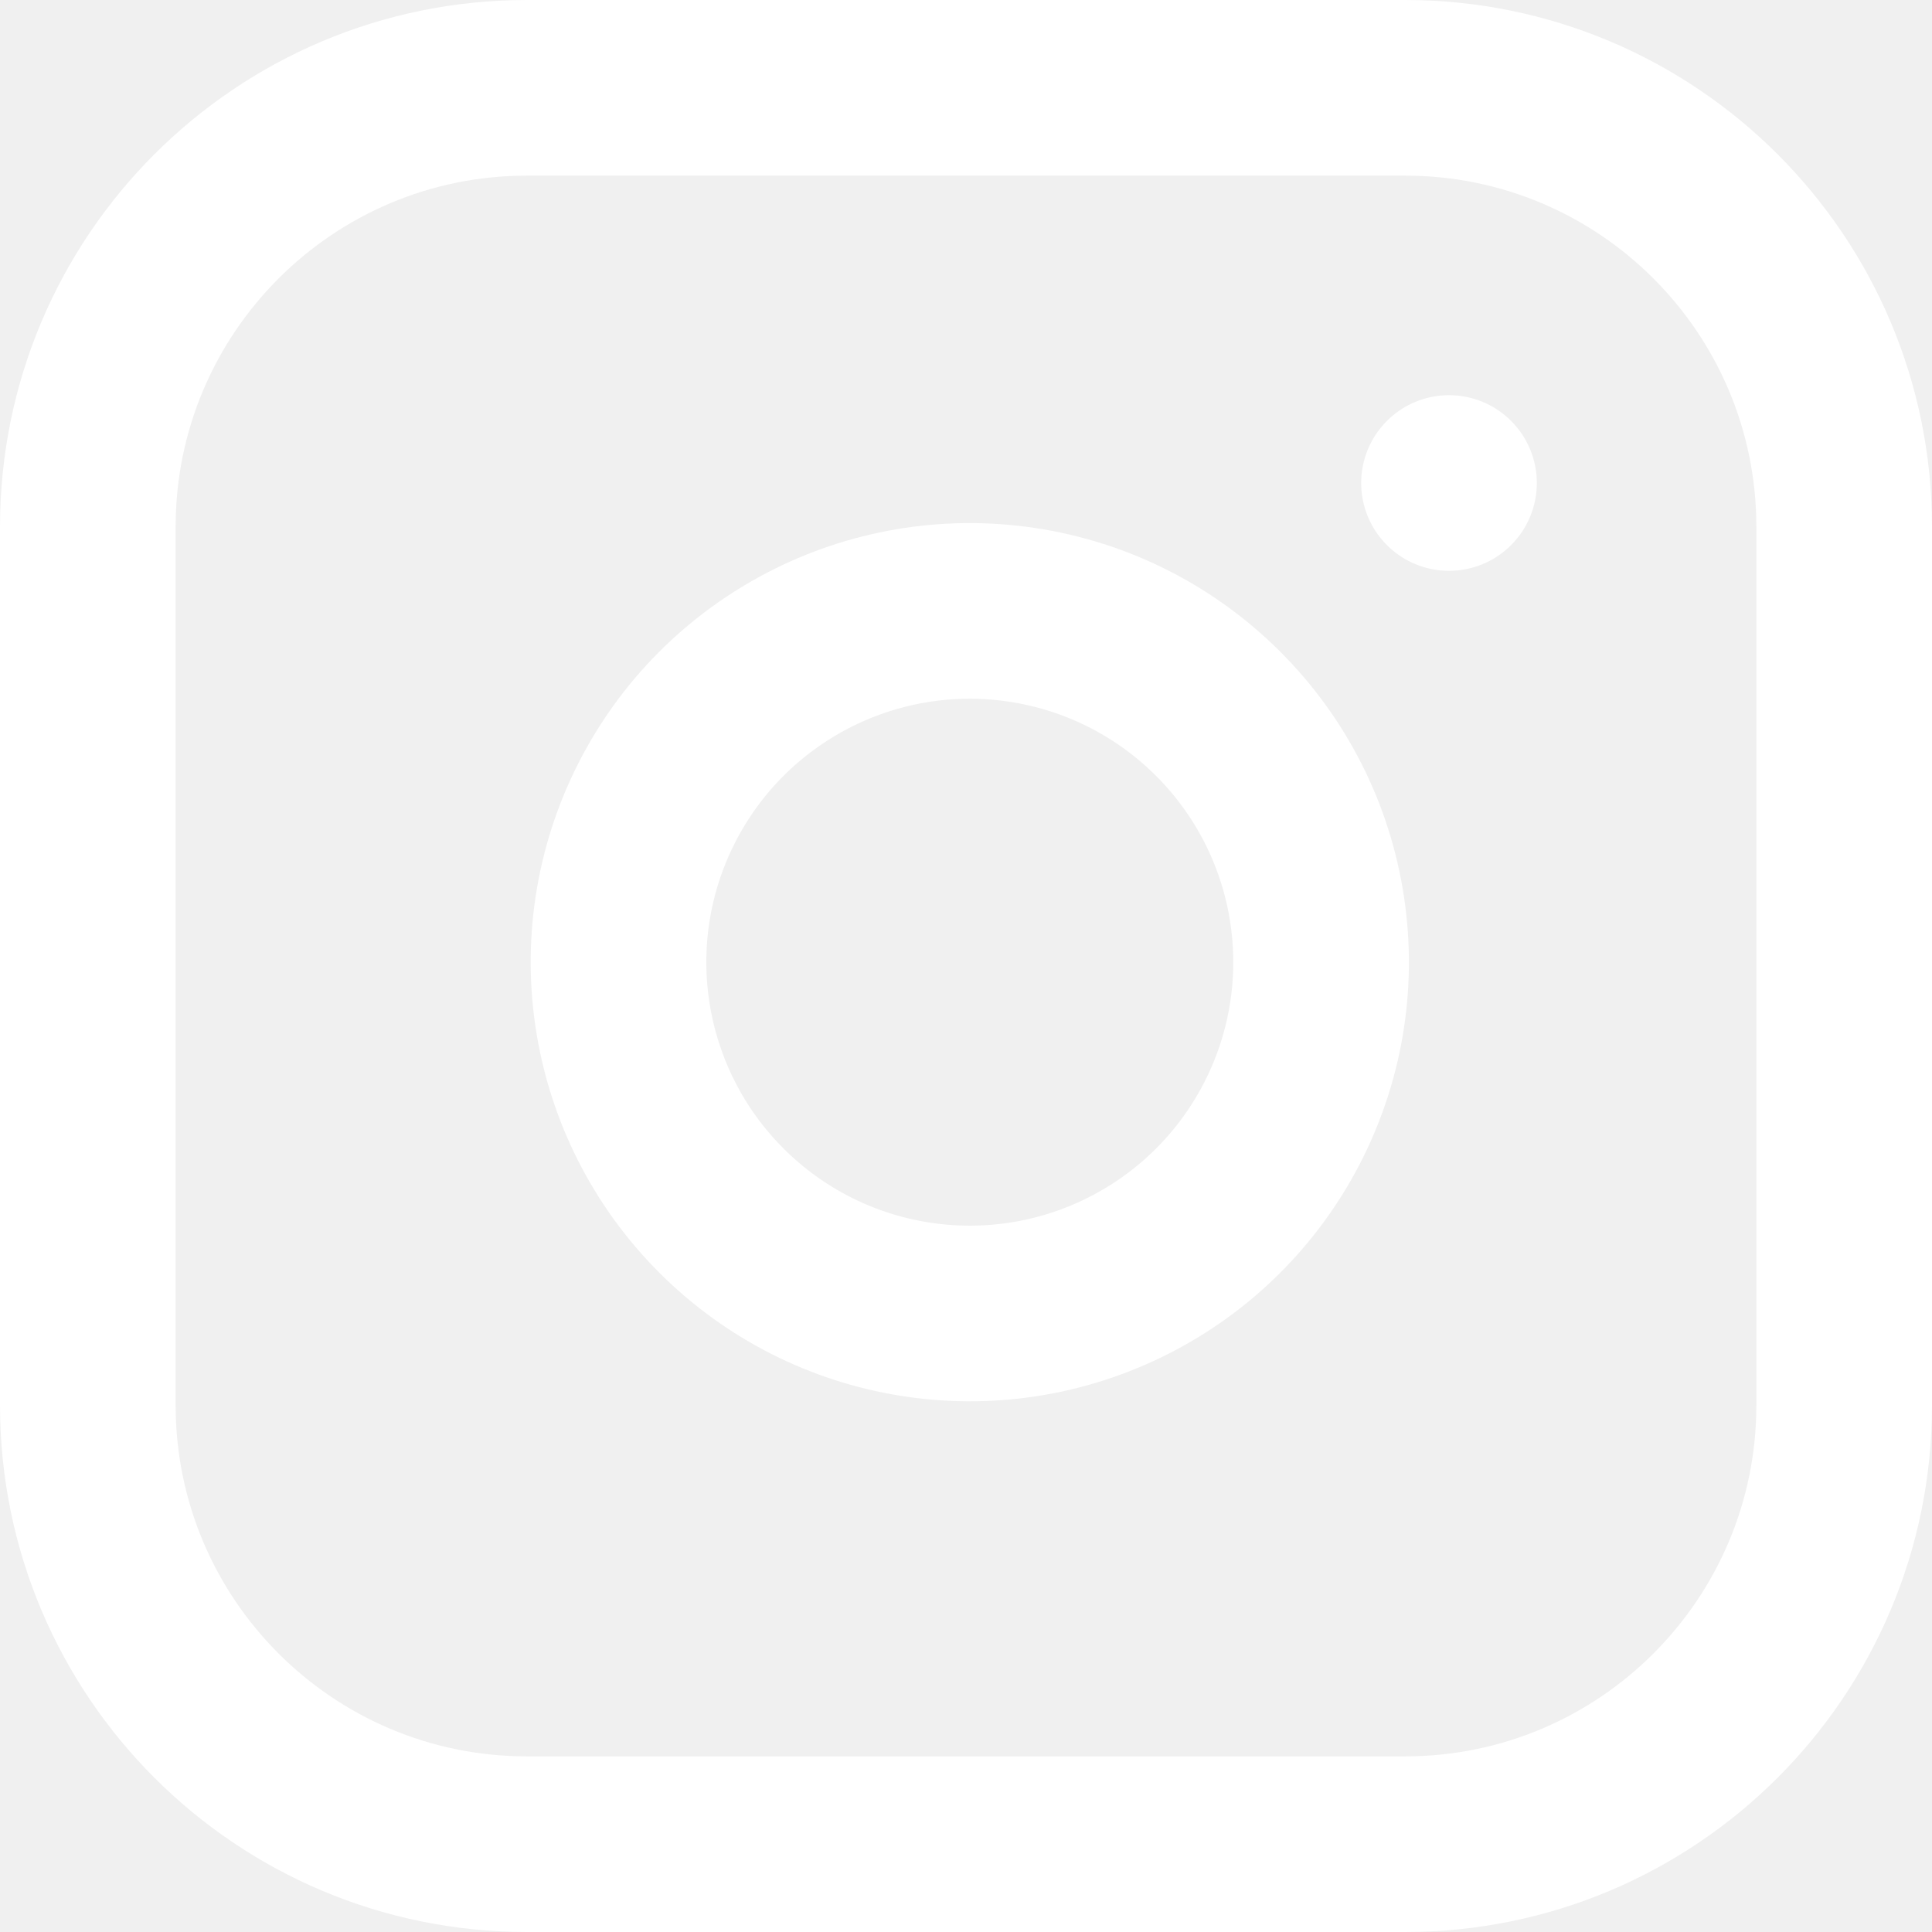
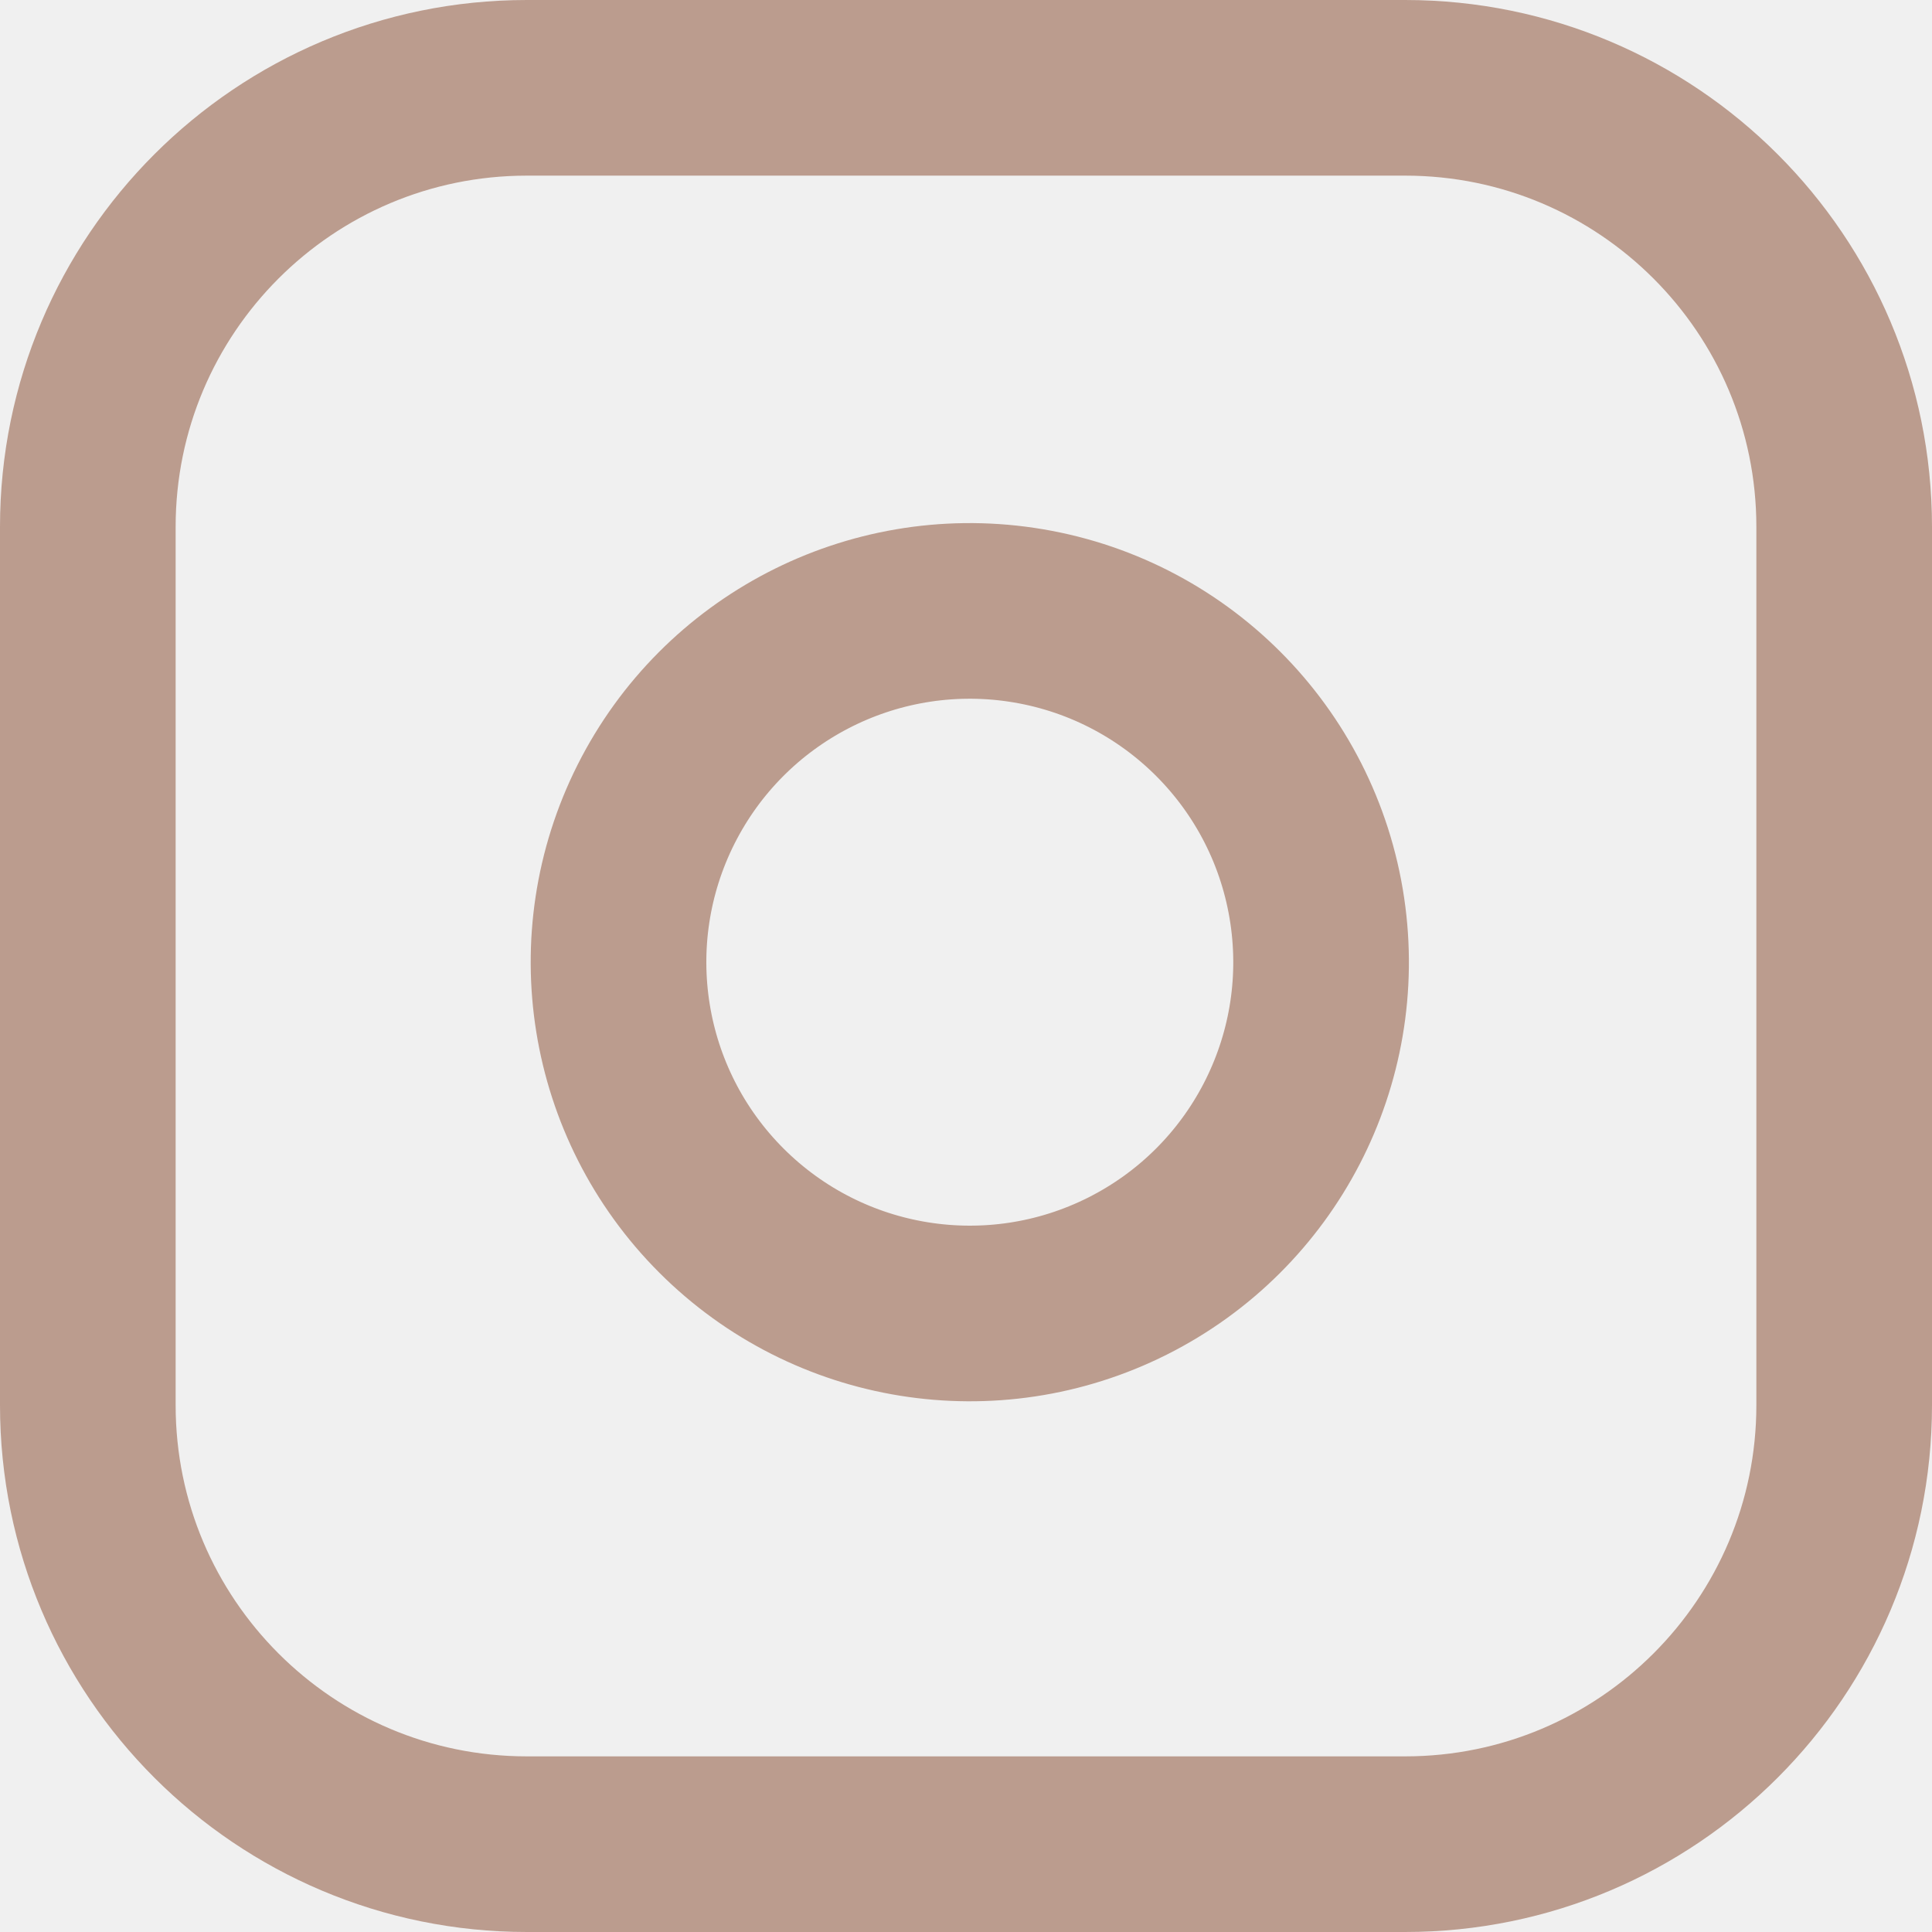
<svg xmlns="http://www.w3.org/2000/svg" width="33" height="33" viewBox="0 0 33 33">
  <g id="Icon_feather-instagram" data-name="Icon feather-instagram" transform="translate(-1.5 -1.5)">
-     <path id="路径_12" data-name="路径 12" d="M10.5,3h15A7.5,7.5,0,0,1,33,10.5v15A7.5,7.5,0,0,1,25.5,33h-15A7.5,7.5,0,0,1,3,25.5v-15A7.5,7.5,0,0,1,10.5,3Z" fill="none" stroke="#fff" stroke-linecap="round" stroke-linejoin="round" stroke-width="3" />
-     <path id="路径_13" data-name="路径 13" d="M24,17.055A6,6,0,1,1,18.945,12,6,6,0,0,1,24,17.055Z" transform="translate(0 0)" fill="none" stroke="#fff" stroke-linecap="round" stroke-linejoin="round" stroke-width="3" />
-     <path id="路径_14" data-name="路径 14" d="M26.25,9.75h0" fill="none" stroke="#fff" stroke-linecap="round" stroke-linejoin="round" stroke-width="3" />
+     <path id="路径_12" data-name="路径 12" d="M10.5,3h15A7.5,7.5,0,0,1,33,10.5v15A7.5,7.5,0,0,1,25.5,33h-15A7.5,7.5,0,0,1,3,25.5v-15A7.5,7.5,0,0,1,10.5,3Z" fill="none" stroke="#BB9C8E" stroke-linecap="round" stroke-linejoin="round" stroke-width="3" />
+     <path id="路径_13" data-name="路径 13" d="M24,17.055A6,6,0,1,1,18.945,12,6,6,0,0,1,24,17.055Z" transform="translate(0 0)" fill="none" stroke="#BB9C8E" stroke-linecap="round" stroke-linejoin="round" stroke-width="3" />
+     <path id="路径_14" data-name="路径 14" d="M26.25,9.75h0" fill="none" stroke="#BB9C8Ef" stroke-linecap="round" stroke-linejoin="round" stroke-width="3" />
  </g>
</svg>
